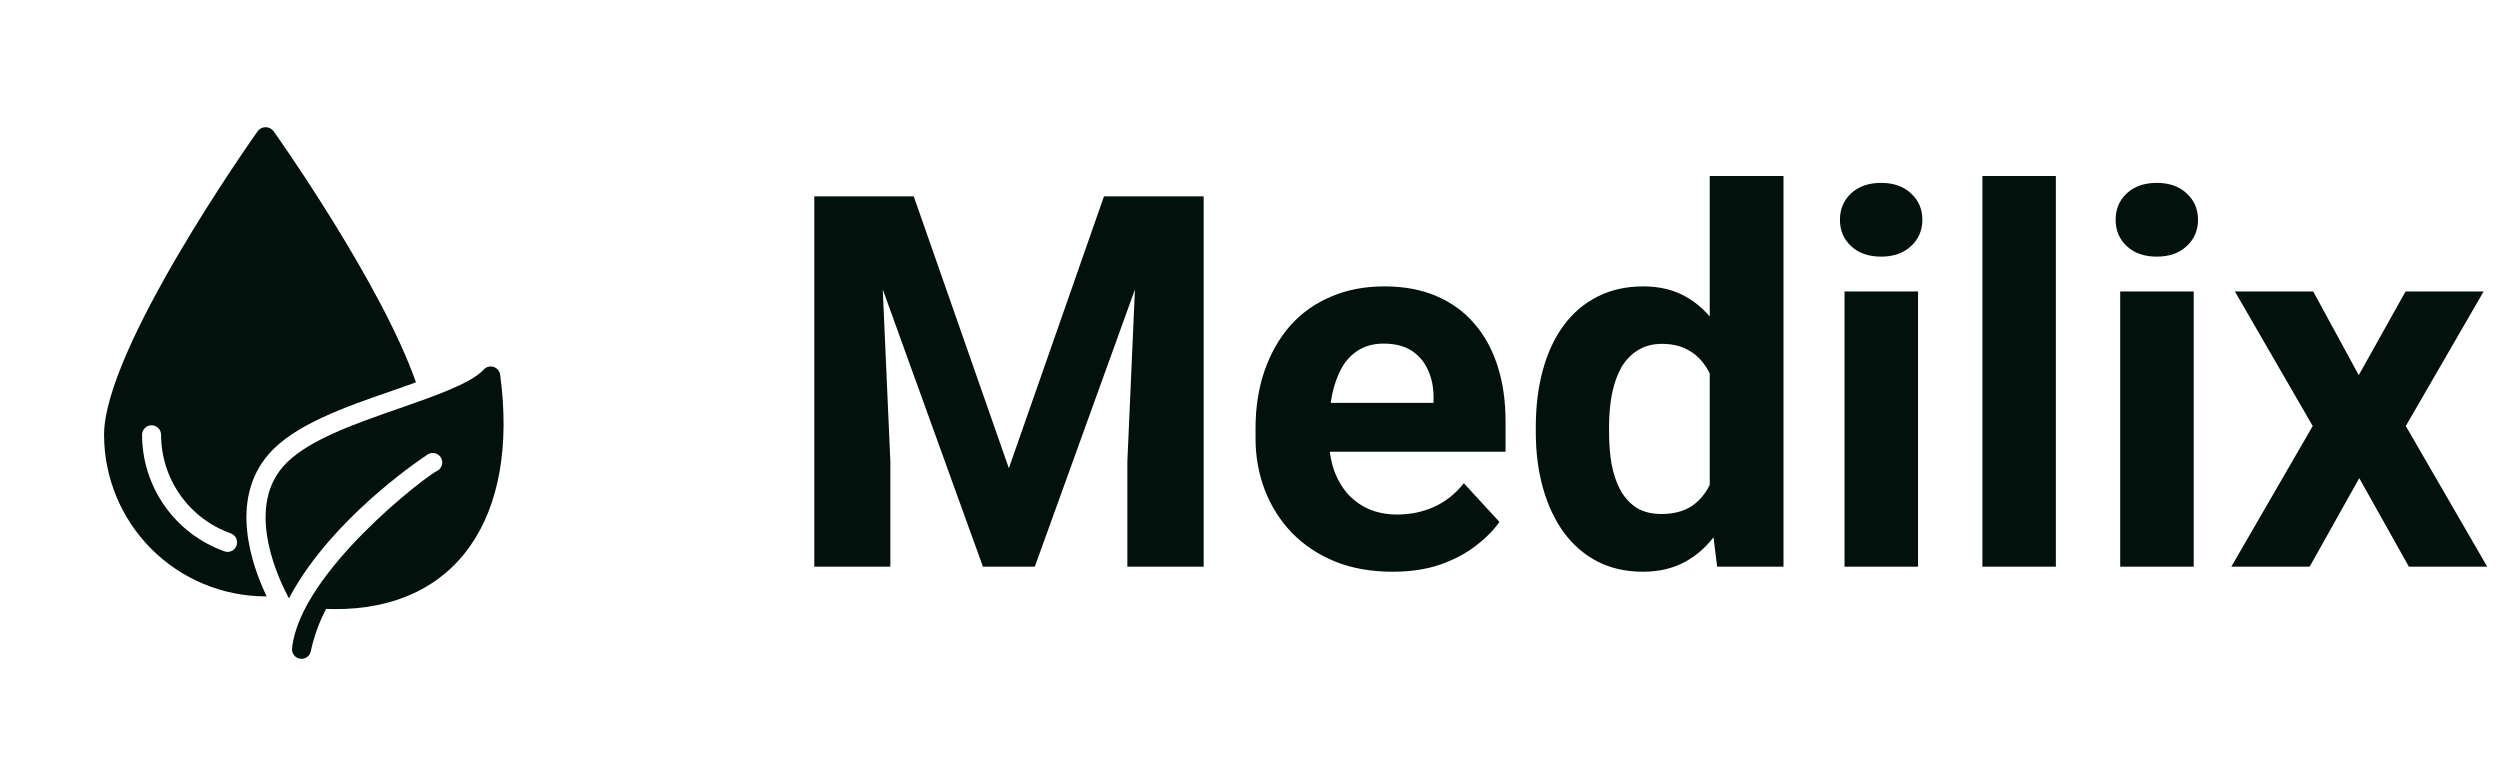
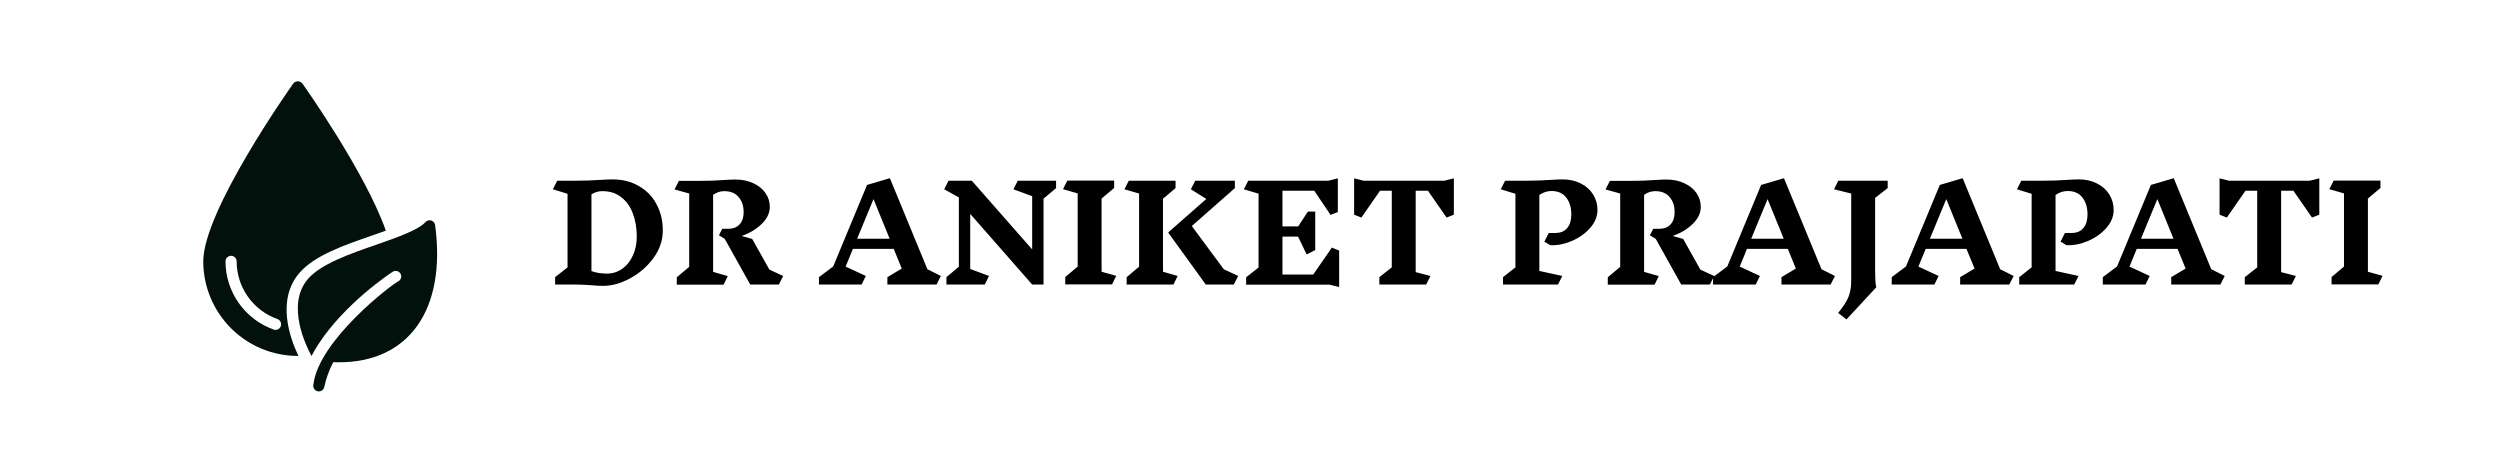
- <svg xmlns="http://www.w3.org/2000/svg" width="144" height="45" viewBox="0 0 144 45" fill="none">
-   <path d="M15.475 26.162C16.959 24.454 19.854 23.452 22.657 22.483C23.068 22.34 23.511 22.182 23.96 22.023C21.973 16.357 16.05 7.965 15.749 7.544C15.695 7.476 15.627 7.421 15.549 7.383C15.472 7.346 15.386 7.326 15.3 7.326C15.213 7.326 15.128 7.346 15.05 7.383C14.973 7.421 14.904 7.476 14.851 7.544C14.49 8.053 5.994 20.091 5.994 25.045C5.996 27.512 6.978 29.878 8.722 31.622C10.467 33.367 12.832 34.348 15.3 34.351H15.36C14.506 32.572 13.176 28.806 15.475 26.162ZM13.625 31.422C13.588 31.529 13.518 31.622 13.426 31.688C13.334 31.753 13.223 31.789 13.11 31.789C13.048 31.789 12.987 31.778 12.93 31.756C11.543 31.264 10.342 30.355 9.492 29.153C8.642 27.952 8.185 26.517 8.183 25.045C8.183 24.9 8.241 24.76 8.344 24.658C8.446 24.555 8.586 24.497 8.731 24.497C8.876 24.497 9.015 24.555 9.118 24.658C9.22 24.76 9.278 24.9 9.278 25.045C9.28 26.289 9.667 27.503 10.385 28.519C11.103 29.535 12.118 30.305 13.291 30.721C13.428 30.77 13.54 30.871 13.603 31.003C13.665 31.134 13.673 31.285 13.625 31.422Z" fill="#02110B" />
-   <path d="M28.81 21.591C28.797 21.487 28.755 21.389 28.688 21.308C28.622 21.228 28.534 21.168 28.434 21.136C28.335 21.104 28.228 21.101 28.127 21.127C28.026 21.153 27.934 21.208 27.863 21.284C27.157 22.072 25.049 22.806 23.013 23.518C20.341 24.443 17.582 25.406 16.301 26.879C14.095 29.419 16.143 33.546 16.646 34.466C16.843 34.083 17.068 33.705 17.303 33.338C19.925 29.282 24.392 26.337 24.633 26.178C24.754 26.1 24.901 26.073 25.042 26.104C25.183 26.134 25.306 26.218 25.385 26.339C25.464 26.46 25.492 26.607 25.463 26.748C25.434 26.889 25.35 27.013 25.23 27.092C24.625 27.343 17.308 32.929 16.827 37.307C16.802 37.448 16.833 37.593 16.914 37.711C16.995 37.83 17.119 37.911 17.259 37.939C17.399 37.967 17.545 37.939 17.665 37.861C17.785 37.782 17.869 37.66 17.9 37.52C18.081 36.668 18.379 35.844 18.787 35.074C18.929 35.079 19.077 35.084 19.236 35.084C26.309 35.136 29.915 29.808 28.81 21.591Z" fill="#02110B" />
-   <path d="M48.911 11.31H52.632L58.11 26.97L63.589 11.31H67.31L59.605 32.639H56.616L48.911 11.31ZM46.904 11.31H50.61L51.284 26.574V32.639H46.904V11.31ZM65.61 11.31H69.331V32.639H64.936V26.574L65.61 11.31ZM80.215 32.932C78.984 32.932 77.881 32.736 76.904 32.346C75.928 31.945 75.098 31.394 74.414 30.69C73.74 29.987 73.223 29.172 72.861 28.244C72.5 27.307 72.319 26.311 72.319 25.256V24.67C72.319 23.469 72.49 22.37 72.832 21.374C73.174 20.378 73.662 19.514 74.297 18.781C74.941 18.049 75.723 17.487 76.641 17.097C77.559 16.696 78.594 16.496 79.746 16.496C80.869 16.496 81.865 16.682 82.734 17.053C83.603 17.424 84.331 17.951 84.917 18.635C85.513 19.318 85.962 20.139 86.265 21.096C86.567 22.043 86.719 23.098 86.719 24.26V26.018H74.121V23.205H82.573V22.883C82.573 22.297 82.466 21.774 82.251 21.315C82.046 20.847 81.733 20.476 81.314 20.202C80.894 19.929 80.356 19.792 79.702 19.792C79.145 19.792 78.667 19.914 78.267 20.158C77.866 20.402 77.539 20.744 77.285 21.184C77.041 21.623 76.856 22.141 76.728 22.736C76.611 23.322 76.553 23.967 76.553 24.67V25.256C76.553 25.891 76.641 26.477 76.816 27.014C77.002 27.551 77.261 28.015 77.593 28.405C77.935 28.796 78.345 29.099 78.823 29.314C79.311 29.528 79.863 29.636 80.478 29.636C81.24 29.636 81.948 29.489 82.603 29.196C83.267 28.894 83.838 28.439 84.316 27.834L86.367 30.061C86.035 30.539 85.581 30.998 85.005 31.438C84.439 31.877 83.755 32.238 82.954 32.522C82.153 32.795 81.24 32.932 80.215 32.932ZM98.481 29.182V10.139H102.729V32.639H98.906L98.481 29.182ZM88.462 24.904V24.597C88.462 23.386 88.599 22.287 88.872 21.301C89.145 20.305 89.546 19.45 90.073 18.737C90.601 18.024 91.25 17.473 92.022 17.082C92.793 16.691 93.672 16.496 94.658 16.496C95.586 16.496 96.397 16.691 97.09 17.082C97.793 17.473 98.389 18.029 98.877 18.752C99.375 19.465 99.775 20.31 100.078 21.286C100.381 22.253 100.601 23.312 100.737 24.465V25.139C100.601 26.242 100.381 27.268 100.078 28.215C99.775 29.162 99.375 29.992 98.877 30.705C98.389 31.408 97.793 31.955 97.09 32.346C96.387 32.736 95.566 32.932 94.629 32.932C93.643 32.932 92.764 32.731 91.992 32.331C91.231 31.931 90.586 31.369 90.059 30.646C89.541 29.924 89.145 29.074 88.872 28.098C88.599 27.121 88.462 26.057 88.462 24.904ZM92.681 24.597V24.904C92.681 25.559 92.73 26.169 92.827 26.735C92.935 27.302 93.106 27.805 93.34 28.244C93.584 28.674 93.897 29.011 94.277 29.255C94.668 29.489 95.142 29.606 95.698 29.606C96.421 29.606 97.017 29.445 97.485 29.123C97.954 28.791 98.311 28.337 98.555 27.761C98.809 27.185 98.955 26.52 98.994 25.769V23.85C98.965 23.234 98.877 22.683 98.731 22.194C98.594 21.696 98.389 21.271 98.115 20.92C97.852 20.568 97.519 20.295 97.119 20.1C96.728 19.904 96.265 19.807 95.728 19.807C95.181 19.807 94.712 19.934 94.321 20.188C93.931 20.432 93.613 20.769 93.369 21.198C93.135 21.628 92.959 22.136 92.842 22.722C92.734 23.298 92.681 23.923 92.681 24.597ZM110.479 16.789V32.639H106.245V16.789H110.479ZM105.981 12.658C105.981 12.043 106.196 11.535 106.626 11.135C107.056 10.734 107.632 10.534 108.354 10.534C109.067 10.534 109.639 10.734 110.068 11.135C110.508 11.535 110.728 12.043 110.728 12.658C110.728 13.273 110.508 13.781 110.068 14.182C109.639 14.582 109.067 14.782 108.354 14.782C107.632 14.782 107.056 14.582 106.626 14.182C106.196 13.781 105.981 13.273 105.981 12.658ZM118.418 10.139V32.639H114.185V10.139H118.418ZM126.357 16.789V32.639H122.124V16.789H126.357ZM121.86 12.658C121.86 12.043 122.075 11.535 122.505 11.135C122.935 10.734 123.511 10.534 124.233 10.534C124.946 10.534 125.518 10.734 125.947 11.135C126.387 11.535 126.606 12.043 126.606 12.658C126.606 13.273 126.387 13.781 125.947 14.182C125.518 14.582 124.946 14.782 124.233 14.782C123.511 14.782 122.935 14.582 122.505 14.182C122.075 13.781 121.86 13.273 121.86 12.658ZM133.242 16.789L135.864 21.608L138.56 16.789H143.057L138.574 24.538L143.262 32.639H138.75L135.894 27.541L133.037 32.639H128.525L133.213 24.538L128.73 16.789H133.242Z" fill="#02110B" />
+ <svg xmlns="http://www.w3.org/2000/svg" width="246" height="45" viewBox="0 0 246 45" fill="none">
+   <path d="M29.481 26.835C30.965 25.127 33.861 24.126 36.663 23.157C37.074 23.014 37.517 22.856 37.966 22.697C35.979 17.031 30.056 8.639 29.755 8.218C29.702 8.15 29.633 8.095 29.555 8.057C29.478 8.02 29.393 8 29.306 8C29.22 8 29.134 8.02 29.057 8.057C28.979 8.095 28.911 8.15 28.857 8.218C28.496 8.727 20 20.764 20 25.719C20.003 28.186 20.984 30.552 22.729 32.296C24.473 34.041 26.839 35.022 29.306 35.025H29.366C28.512 33.246 27.182 29.479 29.481 26.835ZM27.631 32.096C27.594 32.203 27.524 32.296 27.432 32.361C27.34 32.427 27.23 32.463 27.116 32.463C27.055 32.462 26.994 32.451 26.936 32.43C25.549 31.938 24.348 31.029 23.498 29.827C22.649 28.625 22.191 27.19 22.19 25.719C22.19 25.573 22.247 25.434 22.35 25.331C22.453 25.229 22.592 25.171 22.737 25.171C22.882 25.171 23.021 25.229 23.124 25.331C23.227 25.434 23.285 25.573 23.285 25.719C23.286 26.963 23.673 28.177 24.391 29.193C25.11 30.209 26.125 30.978 27.297 31.395C27.434 31.444 27.547 31.545 27.609 31.677C27.672 31.808 27.68 31.959 27.631 32.096Z" fill="#02110B" />
+   <path d="M42.816 22.155C42.803 22.052 42.761 21.954 42.695 21.873C42.628 21.793 42.54 21.733 42.44 21.701C42.341 21.668 42.234 21.665 42.133 21.692C42.032 21.718 41.941 21.772 41.869 21.849C41.163 22.637 39.056 23.371 37.019 24.082C34.348 25.007 31.589 25.971 30.308 27.443C28.102 29.983 30.149 34.111 30.653 35.031C30.85 34.648 31.074 34.27 31.31 33.903C33.932 29.847 38.399 26.901 38.639 26.743C38.761 26.665 38.908 26.638 39.049 26.668C39.19 26.698 39.313 26.783 39.392 26.904C39.47 27.024 39.498 27.171 39.469 27.312C39.44 27.453 39.356 27.577 39.236 27.657C38.632 27.908 31.314 33.493 30.834 37.872C30.808 38.013 30.84 38.158 30.92 38.276C31.001 38.394 31.125 38.476 31.265 38.504C31.406 38.532 31.552 38.504 31.671 38.425C31.791 38.347 31.875 38.225 31.906 38.085C32.087 37.232 32.385 36.409 32.793 35.638C32.935 35.644 33.083 35.649 33.242 35.649C40.315 35.701 43.922 30.373 42.816 22.155Z" fill="#02110B" />
+   <path d="M60.279 17.652C61.25 17.652 62.108 17.869 62.853 18.302C63.607 18.727 64.188 19.32 64.595 20.083C65.011 20.846 65.219 21.708 65.219 22.67C65.219 23.658 64.907 24.572 64.283 25.413C63.668 26.245 62.901 26.908 61.982 27.402C61.063 27.887 60.188 28.13 59.356 28.13C58.957 28.13 58.563 28.108 58.173 28.065C57.523 28.022 57.025 28 56.678 28H54.624V27.272L55.846 26.31V19.069L54.403 18.627L54.832 17.782H56.665C57.462 17.782 58.242 17.756 59.005 17.704C59.594 17.669 60.019 17.652 60.279 17.652ZM59.733 26.921C60.279 26.921 60.773 26.765 61.215 26.453C61.666 26.141 62.017 25.708 62.268 25.153C62.528 24.598 62.658 23.974 62.658 23.281C62.658 22.449 62.532 21.699 62.281 21.032C62.038 20.356 61.661 19.819 61.15 19.42C60.647 19.013 60.023 18.809 59.278 18.809C58.888 18.809 58.528 18.913 58.199 19.121V26.674C58.641 26.839 59.148 26.921 59.72 26.921H59.733ZM76.645 28H73.824L71.315 23.502L70.743 23.151L71.068 22.514H71.666C72.134 22.514 72.502 22.371 72.771 22.085C73.04 21.799 73.174 21.396 73.174 20.876C73.174 20.269 73.009 19.775 72.68 19.394C72.359 19.004 71.887 18.809 71.263 18.809C70.873 18.809 70.509 18.93 70.171 19.173V26.752L71.614 27.168L71.198 28.013H66.596V27.285L67.818 26.258V19.043L66.375 18.64L66.804 17.795H68.962C69.716 17.795 70.457 17.769 71.185 17.717C71.705 17.682 72.095 17.665 72.355 17.665C73.022 17.665 73.612 17.786 74.123 18.029C74.643 18.263 75.042 18.584 75.319 18.991C75.605 19.398 75.748 19.853 75.748 20.356C75.748 20.963 75.479 21.526 74.942 22.046C74.405 22.566 73.75 22.956 72.979 23.216L74.019 23.515L75.709 26.531L77.061 27.155L76.645 28ZM92.154 28H87.318V27.272L88.735 26.427L87.942 24.49H83.925L83.21 26.232L85.199 27.155L84.783 28H80.584V27.272L81.988 26.219L85.316 18.198L87.565 17.535L91.257 26.492L92.583 27.155L92.154 28ZM85.953 19.589L84.341 23.489H87.539L85.953 19.589ZM102.684 19.55V28H101.566L95.469 21.045V26.466L97.315 27.155L96.899 28H93.129V27.272L94.351 26.245V19.42L92.908 18.627L93.337 17.782H95.625L101.566 24.542V19.303L99.72 18.627L100.149 17.782H103.919V18.51L102.684 19.55ZM109.423 27.987H104.821V27.259L106.043 26.232V19.03L104.6 18.614L105.029 17.769H109.631V18.497L108.396 19.537V26.739L109.839 27.142L109.423 27.987ZM115.882 27.155L115.466 28H110.864V27.272L112.086 26.245V19.043L110.643 18.627L111.072 17.782H115.674V18.51L114.439 19.55V26.739L115.882 27.155ZM121.407 28H118.651L114.946 22.878L118.703 19.576L117.182 18.627L117.611 17.782H121.511V18.51L117.273 22.241L120.419 26.492L121.836 27.155L121.407 28ZM130.836 28.013H122.62V27.285L123.842 26.323V19.056L122.399 18.627L122.828 17.782H130.706L131.642 17.548V20.863L130.927 21.149L129.328 18.77H126.195V22.28H127.742L128.691 20.824H129.419V24.607L128.574 25.036L127.729 23.281H126.195V27.012H129.224L131.057 24.36L131.772 24.659V28.247L130.836 28.013ZM143.06 21.123L142.345 21.409L140.512 18.77H139.303V26.778L140.759 27.155L140.33 28H135.728V27.272L136.95 26.31V18.77H135.793L133.96 21.409L133.245 21.123V17.548L134.181 17.782H142.124L143.06 17.548V21.123ZM153.122 22.917C153.582 22.917 153.946 22.757 154.214 22.436C154.483 22.115 154.617 21.673 154.617 21.11C154.617 20.425 154.453 19.871 154.123 19.446C153.794 19.013 153.309 18.796 152.667 18.796C152.243 18.796 151.844 18.926 151.471 19.186V26.661L153.733 27.155L153.304 28H147.896V27.272L149.118 26.31V19.069L147.675 18.627L148.104 17.782H150.262C151.034 17.782 151.792 17.756 152.537 17.704C153.092 17.669 153.499 17.652 153.759 17.652C154.435 17.652 155.033 17.786 155.553 18.055C156.073 18.315 156.476 18.675 156.762 19.134C157.048 19.593 157.191 20.105 157.191 20.668C157.191 21.292 156.953 21.877 156.476 22.423C156 22.969 155.397 23.398 154.669 23.71C153.941 24.022 153.231 24.161 152.537 24.126L151.965 23.775L152.394 22.93H153.122V22.917ZM168.254 28H165.433L162.924 23.502L162.352 23.151L162.677 22.514H163.275C163.743 22.514 164.112 22.371 164.38 22.085C164.649 21.799 164.783 21.396 164.783 20.876C164.783 20.269 164.619 19.775 164.289 19.394C163.969 19.004 163.496 18.809 162.872 18.809C162.482 18.809 162.118 18.93 161.78 19.173V26.752L163.223 27.168L162.807 28.013H158.205V27.285L159.427 26.258V19.043L157.984 18.64L158.413 17.795H160.571C161.325 17.795 162.066 17.769 162.794 17.717C163.314 17.682 163.704 17.665 163.964 17.665C164.632 17.665 165.221 17.786 165.732 18.029C166.252 18.263 166.651 18.584 166.928 18.991C167.214 19.398 167.357 19.853 167.357 20.356C167.357 20.963 167.089 21.526 166.551 22.046C166.014 22.566 165.36 22.956 164.588 23.216L165.628 23.515L167.318 26.531L168.67 27.155L168.254 28ZM180.132 28H175.296V27.272L176.713 26.427L175.92 24.49H171.903L171.188 26.232L173.177 27.155L172.761 28H168.562V27.272L169.966 26.219L173.294 18.198L175.543 17.535L179.235 26.492L180.561 27.155L180.132 28ZM173.931 19.589L172.319 23.489H175.517L173.931 19.589ZM184.513 26.713C184.513 27.06 184.522 27.38 184.539 27.675C184.565 27.961 184.596 28.156 184.63 28.26L181.692 31.432L180.873 30.795C181.376 30.18 181.714 29.655 181.887 29.222C182.069 28.789 182.16 28.251 182.16 27.61V19.043L180.47 18.627L180.886 17.782H185.748V18.51L184.513 19.472V26.713ZM197.715 28H192.879V27.272L194.296 26.427L193.503 24.49H189.486L188.771 26.232L190.76 27.155L190.344 28H186.145V27.272L187.549 26.219L190.877 18.198L193.126 17.535L196.818 26.492L198.144 27.155L197.715 28ZM191.514 19.589L189.902 23.489H193.1L191.514 19.589ZM203.916 22.917C204.376 22.917 204.74 22.757 205.008 22.436C205.277 22.115 205.411 21.673 205.411 21.11C205.411 20.425 205.247 19.871 204.917 19.446C204.588 19.013 204.103 18.796 203.461 18.796C203.037 18.796 202.638 18.926 202.265 19.186V26.661L204.527 27.155L204.098 28H198.69V27.272L199.912 26.31V19.069L198.469 18.627L198.898 17.782H201.056C201.828 17.782 202.586 17.756 203.331 17.704C203.886 17.669 204.293 17.652 204.553 17.652C205.229 17.652 205.827 17.786 206.347 18.055C206.867 18.315 207.27 18.675 207.556 19.134C207.842 19.593 207.985 20.105 207.985 20.668C207.985 21.292 207.747 21.877 207.27 22.423C206.794 22.969 206.191 23.398 205.463 23.71C204.735 24.022 204.025 24.161 203.331 24.126L202.759 23.775L203.188 22.93H203.916V22.917ZM218.485 28H213.649V27.272L215.066 26.427L214.273 24.49H210.256L209.541 26.232L211.53 27.155L211.114 28H206.915V27.272L208.319 26.219L211.647 18.198L213.896 17.535L217.588 26.492L218.914 27.155L218.485 28ZM212.284 19.589L210.672 23.489H213.87L212.284 19.589ZM228.22 21.123L227.505 21.409L225.672 18.77H224.463V26.778L225.919 27.155L225.49 28H220.888V27.272L222.11 26.31V18.77H220.953L219.12 21.409L218.405 21.123V17.548L219.341 17.782H227.284L228.22 17.548V21.123ZM234.028 27.987H229.426V27.259L230.648 26.232V19.03L229.205 18.614L229.634 17.769H234.236V18.497L233.001 19.537V26.739L234.444 27.142L234.028 27.987Z" fill="black" />
</svg>
